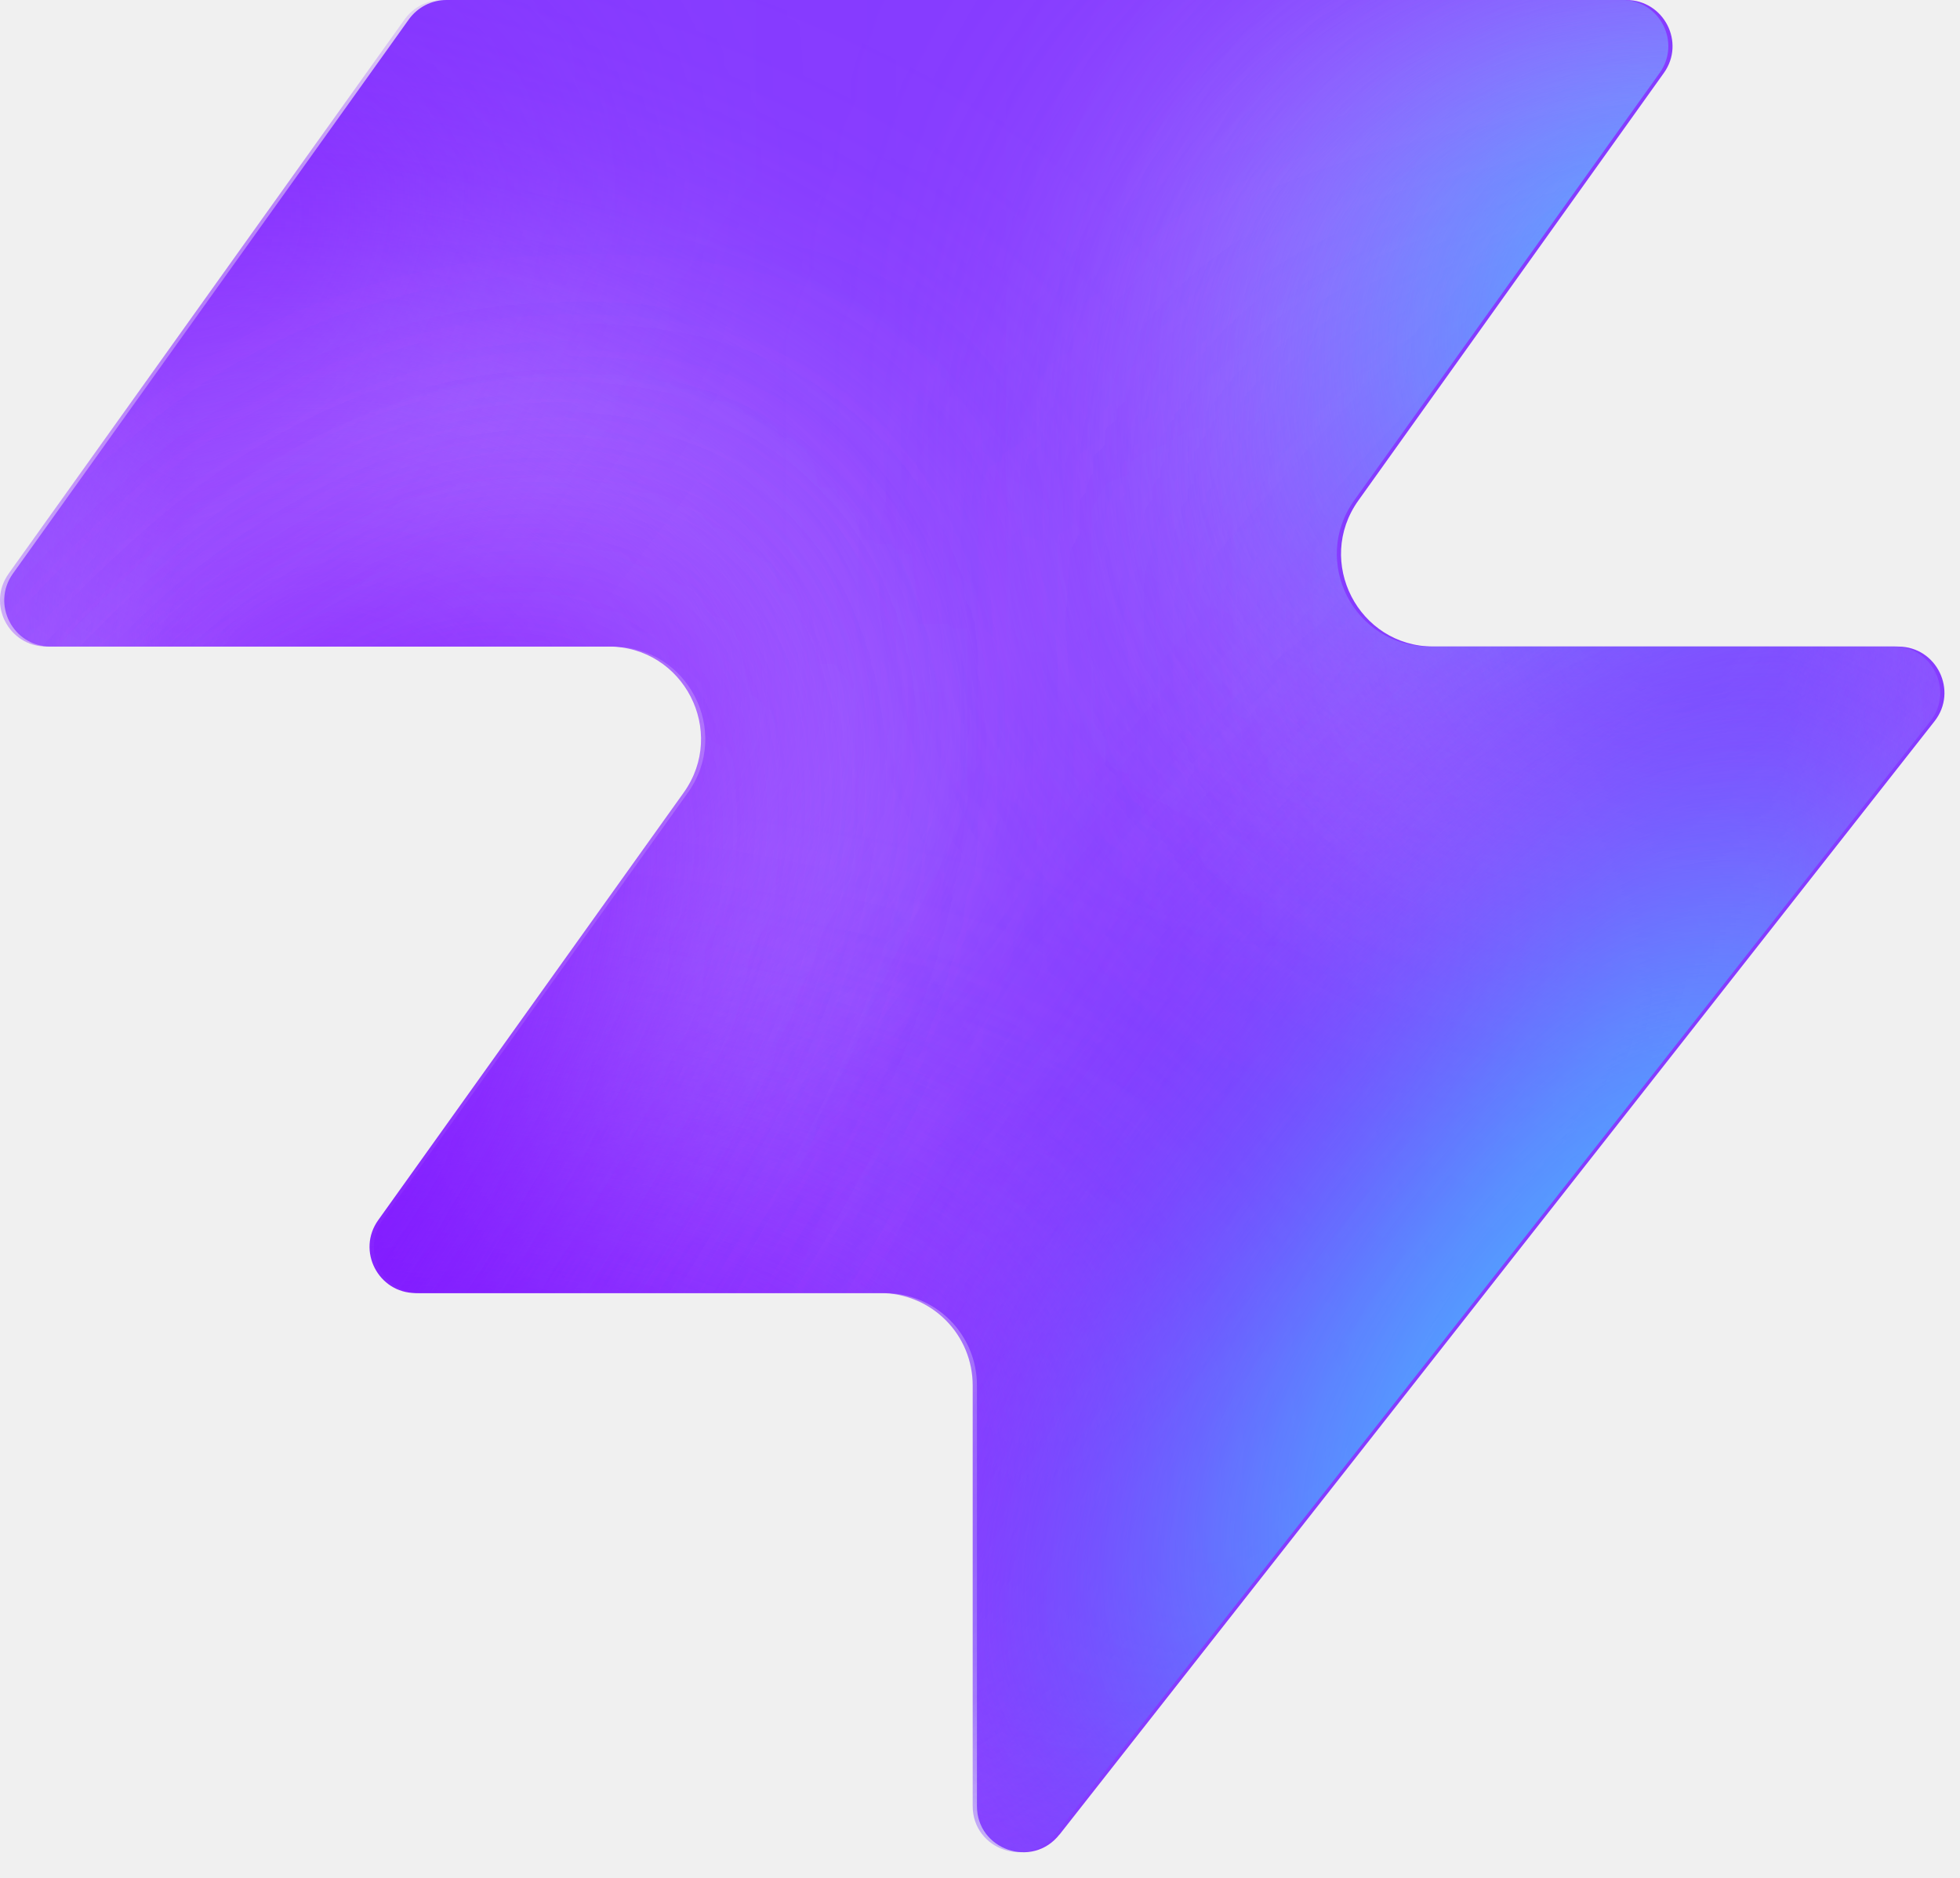
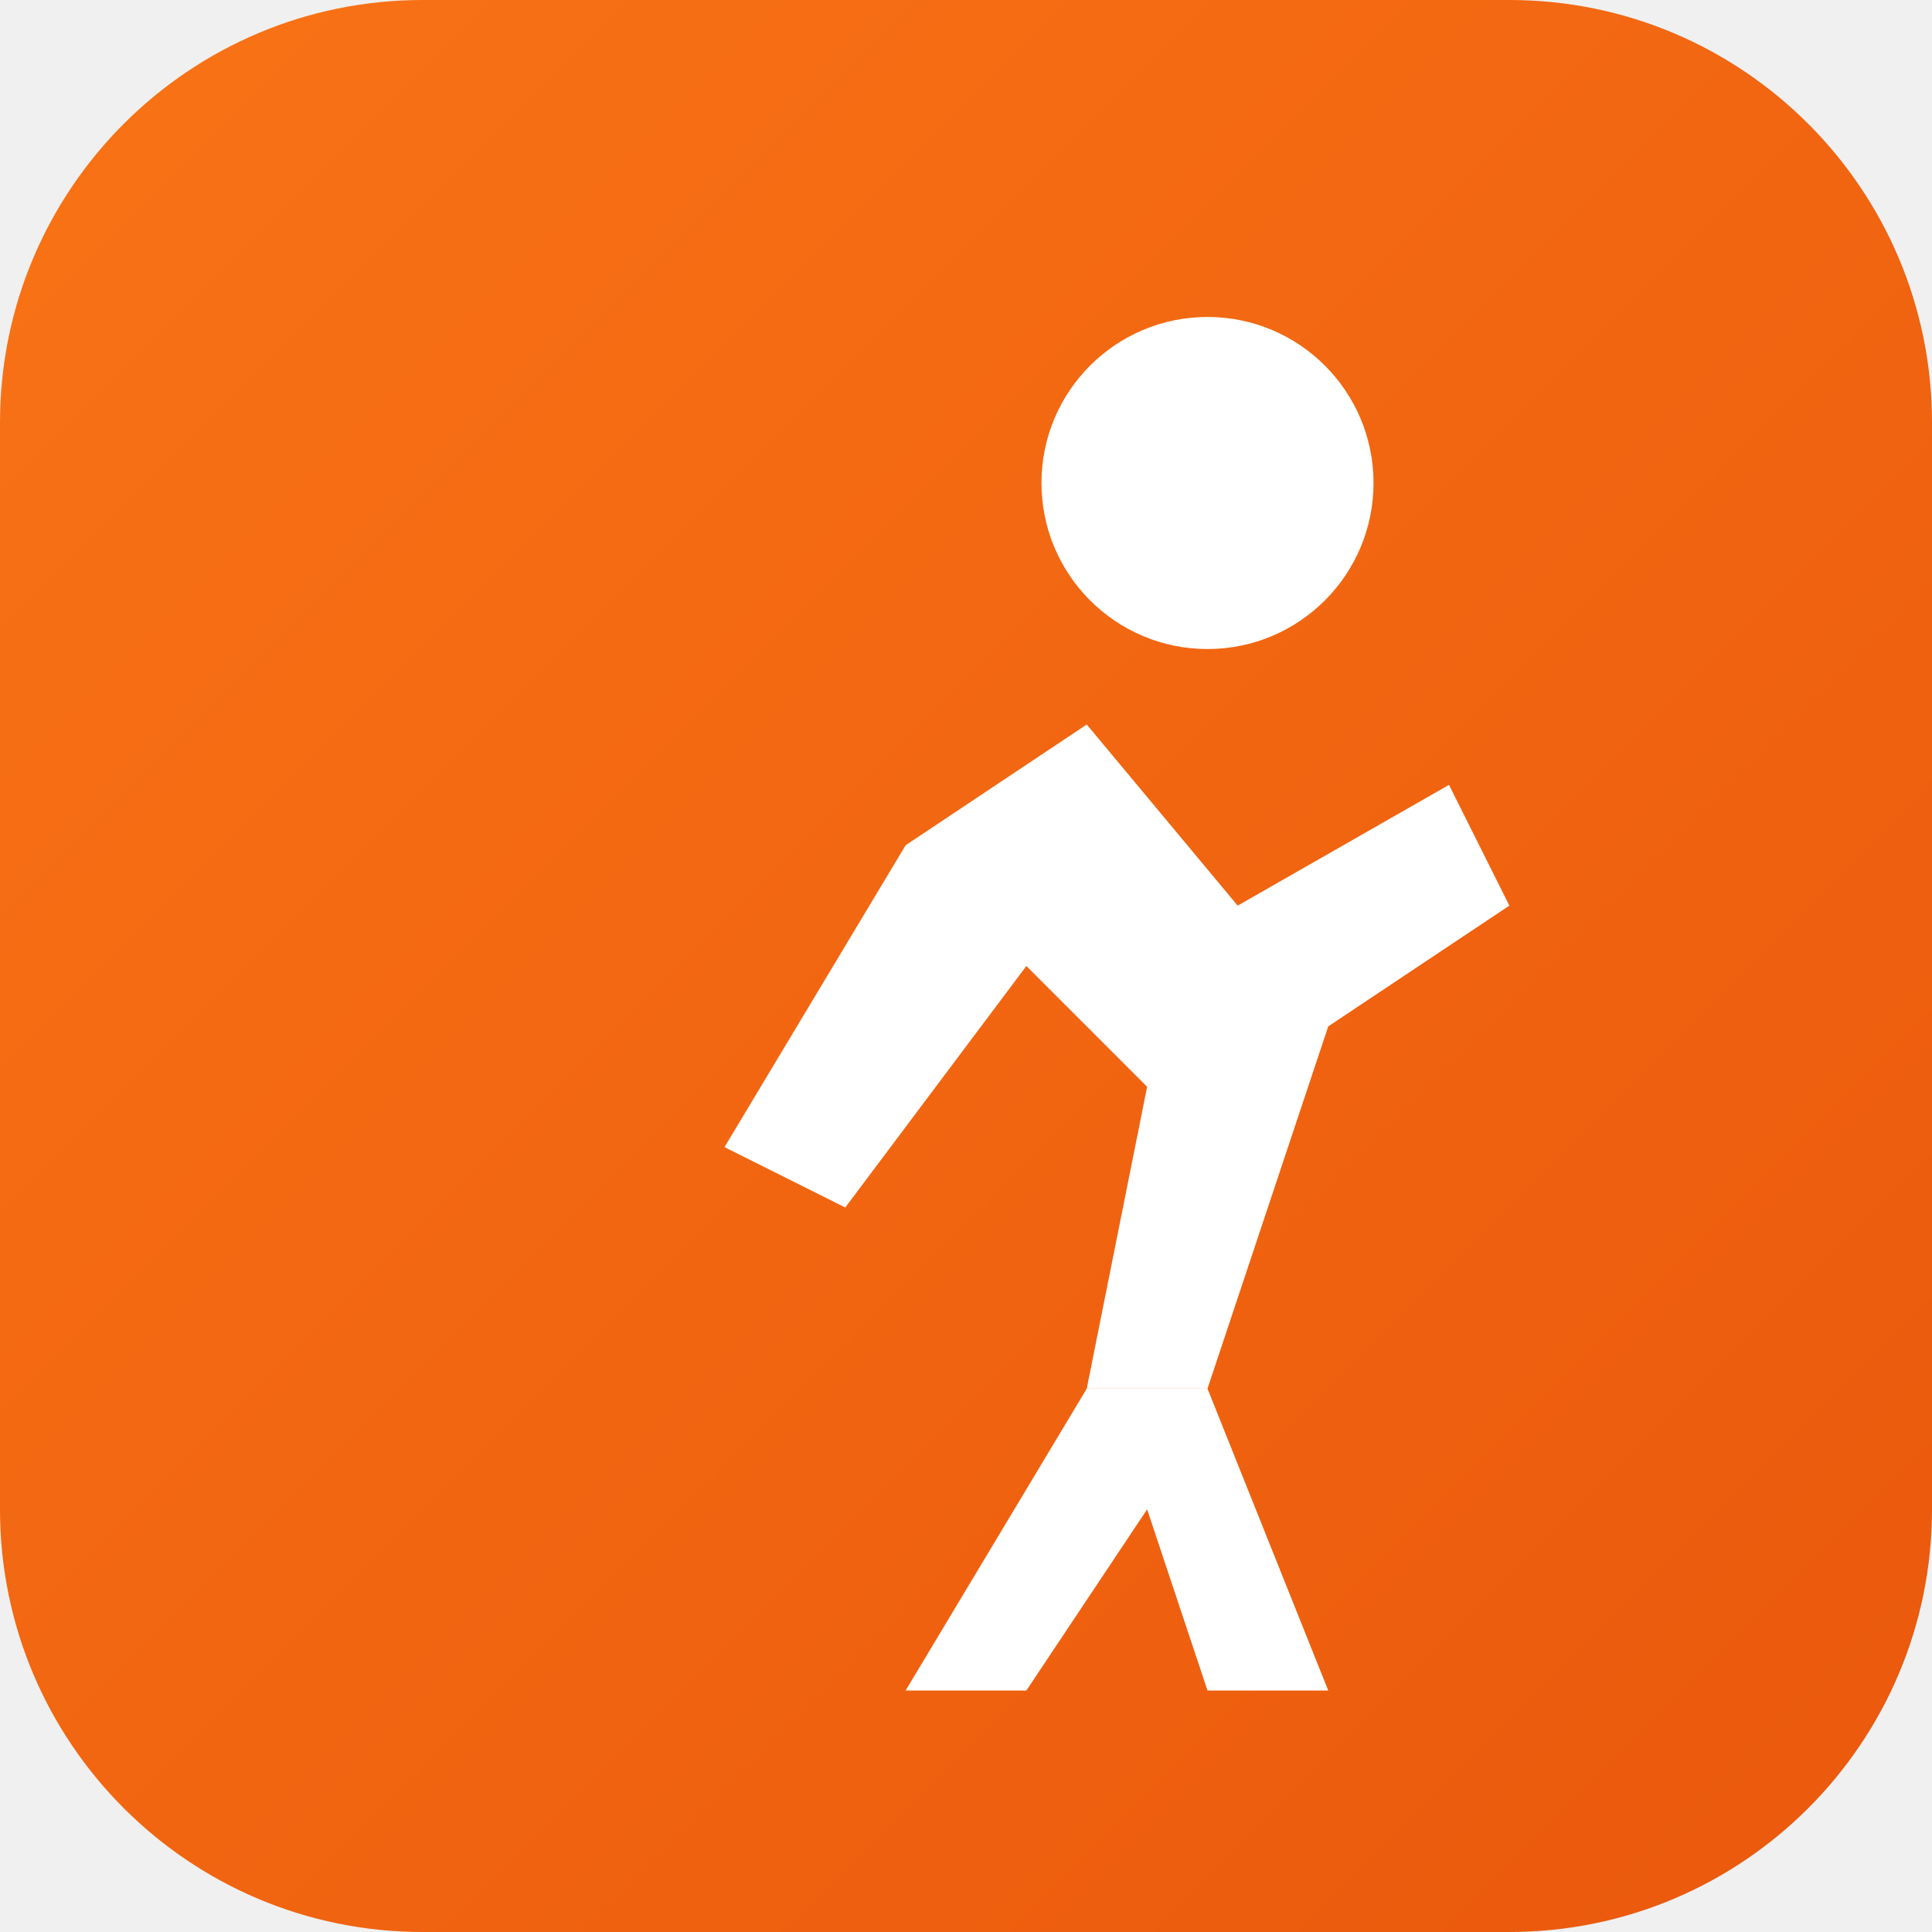
- <svg xmlns="http://www.w3.org/2000/svg" width="48" height="46" fill="none" viewBox="0 0 48 46">
-   <path fill="#863bff" d="M25.946 44.938c-.664.845-2.021.375-2.021-.698V33.937a2.26 2.26 0 0 0-2.262-2.262H10.287c-.92 0-1.456-1.04-.92-1.788l7.48-10.471c1.07-1.497 0-3.578-1.842-3.578H1.237c-.92 0-1.456-1.04-.92-1.788L10.013.474c.214-.297.556-.474.92-.474h28.894c.92 0 1.456 1.04.92 1.788l-7.48 10.471c-1.07 1.498 0 3.579 1.842 3.579h11.377c.943 0 1.473 1.088.89 1.83L25.947 44.94z" style="fill:#863bff;fill:color(display-p3 .525 .23 1);fill-opacity:1" />
-   <mask id="a" width="48" height="46" x="0" y="0" maskUnits="userSpaceOnUse" style="mask-type:alpha">
-     <path fill="#000" d="M25.842 44.938c-.664.844-2.021.375-2.021-.698V33.937a2.26 2.26 0 0 0-2.262-2.262H10.183c-.92 0-1.456-1.04-.92-1.788l7.48-10.471c1.07-1.498 0-3.579-1.842-3.579H1.133c-.92 0-1.456-1.04-.92-1.787L9.91.473c.214-.297.556-.474.92-.474h28.894c.92 0 1.456 1.04.92 1.788l-7.48 10.471c-1.07 1.498 0 3.578 1.842 3.578h11.377c.943 0 1.473 1.088.89 1.832L25.843 44.94z" style="fill:#000;fill-opacity:1" />
-   </mask>
-   <g mask="url(#a)">
-     <g filter="url(#b)">
-       <ellipse cx="5.508" cy="14.704" fill="#ede6ff" rx="5.508" ry="14.704" style="fill:#ede6ff;fill:color(display-p3 .927 .903 1);fill-opacity:1" transform="matrix(.00324 1 1 -.00324 -4.47 31.516)" />
-     </g>
-     <g filter="url(#c)">
-       <ellipse cx="10.399" cy="29.851" fill="#ede6ff" rx="10.399" ry="29.851" style="fill:#ede6ff;fill:color(display-p3 .927 .903 1);fill-opacity:1" transform="matrix(.00324 1 1 -.00324 -39.328 7.883)" />
-     </g>
-     <g filter="url(#d)">
-       <ellipse cx="5.508" cy="30.487" fill="#7e14ff" rx="5.508" ry="30.487" style="fill:#7e14ff;fill:color(display-p3 .492 .077 1);fill-opacity:1" transform="rotate(89.814 -25.913 -14.639)scale(1 -1)" />
-     </g>
-     <g filter="url(#e)">
-       <ellipse cx="5.508" cy="30.599" fill="#7e14ff" rx="5.508" ry="30.599" style="fill:#7e14ff;fill:color(display-p3 .492 .077 1);fill-opacity:1" transform="rotate(89.814 -32.644 -3.334)scale(1 -1)" />
-     </g>
-     <g filter="url(#f)">
-       <ellipse cx="5.508" cy="30.599" fill="#7e14ff" rx="5.508" ry="30.599" style="fill:#7e14ff;fill:color(display-p3 .492 .077 1);fill-opacity:1" transform="matrix(.00324 1 1 -.00324 -34.34 30.47)" />
-     </g>
-     <g filter="url(#g)">
-       <ellipse cx="14.072" cy="22.078" fill="#ede6ff" rx="14.072" ry="22.078" style="fill:#ede6ff;fill:color(display-p3 .927 .903 1);fill-opacity:1" transform="rotate(93.35 24.506 48.493)scale(-1 1)" />
-     </g>
-     <g filter="url(#h)">
-       <ellipse cx="3.47" cy="21.501" fill="#7e14ff" rx="3.47" ry="21.501" style="fill:#7e14ff;fill:color(display-p3 .492 .077 1);fill-opacity:1" transform="rotate(89.009 28.708 47.59)scale(-1 1)" />
-     </g>
-     <g filter="url(#i)">
-       <ellipse cx="3.47" cy="21.501" fill="#7e14ff" rx="3.47" ry="21.501" style="fill:#7e14ff;fill:color(display-p3 .492 .077 1);fill-opacity:1" transform="rotate(89.009 28.708 47.59)scale(-1 1)" />
-     </g>
-     <g filter="url(#j)">
-       <ellipse cx=".387" cy="8.972" fill="#7e14ff" rx="4.407" ry="29.108" style="fill:#7e14ff;fill:color(display-p3 .492 .077 1);fill-opacity:1" transform="rotate(39.51 .387 8.972)" />
-     </g>
-     <g filter="url(#k)">
-       <ellipse cx="47.523" cy="-6.092" fill="#7e14ff" rx="4.407" ry="29.108" style="fill:#7e14ff;fill:color(display-p3 .492 .077 1);fill-opacity:1" transform="rotate(37.892 47.523 -6.092)" />
-     </g>
-     <g filter="url(#l)">
-       <ellipse cx="41.412" cy="6.333" fill="#47bfff" rx="5.971" ry="9.665" style="fill:#47bfff;fill:color(display-p3 .28 .748 1);fill-opacity:1" transform="rotate(37.892 41.412 6.333)" />
-     </g>
-     <g filter="url(#m)">
-       <ellipse cx="-1.879" cy="38.332" fill="#7e14ff" rx="4.407" ry="29.108" style="fill:#7e14ff;fill:color(display-p3 .492 .077 1);fill-opacity:1" transform="rotate(37.892 -1.88 38.332)" />
-     </g>
-     <g filter="url(#n)">
-       <ellipse cx="-1.879" cy="38.332" fill="#7e14ff" rx="4.407" ry="29.108" style="fill:#7e14ff;fill:color(display-p3 .492 .077 1);fill-opacity:1" transform="rotate(37.892 -1.88 38.332)" />
-     </g>
-     <g filter="url(#o)">
-       <ellipse cx="35.651" cy="29.907" fill="#7e14ff" rx="4.407" ry="29.108" style="fill:#7e14ff;fill:color(display-p3 .492 .077 1);fill-opacity:1" transform="rotate(37.892 35.651 29.907)" />
-     </g>
-     <g filter="url(#p)">
-       <ellipse cx="38.418" cy="32.4" fill="#47bfff" rx="5.971" ry="15.297" style="fill:#47bfff;fill:color(display-p3 .28 .748 1);fill-opacity:1" transform="rotate(37.892 38.418 32.4)" />
-     </g>
+ <svg xmlns="http://www.w3.org/2000/svg" viewBox="0 0 64 64">
+   <defs>
+     <linearGradient id="bg" x1="0%" y1="0%" x2="100%" y2="100%">
+       <stop offset="0%" style="stop-color:#f97316" />
+       <stop offset="100%" style="stop-color:#ea580c" />
+     </linearGradient>
+   </defs>
+   <rect width="64" height="64" rx="14" fill="url(#bg)" />
+   <g transform="translate(12, 8)" fill="white">
+     <circle cx="28" cy="8" r="5.5" />
+     <path d="M18,20 L24,16 L29,22 L36,18 L38,22 L32,26 L28,38 L24,38 L26,28 L22,24 L16,32 L12,30 L18,20Z" fill-rule="evenodd" />
+     <path d="M28,38 L32,48 L28,48 L26,42 L22,48 L18,48 L24,38Z" />
  </g>
-   <defs>
-     <filter id="b" width="60.045" height="41.654" x="-19.77" y="16.149" color-interpolation-filters="sRGB" filterUnits="userSpaceOnUse">
-       <feFlood flood-opacity="0" result="BackgroundImageFix" />
-       <feBlend in="SourceGraphic" in2="BackgroundImageFix" result="shape" />
-       <feGaussianBlur result="effect1_foregroundBlur_2002_17158" stdDeviation="7.659" />
-     </filter>
-     <filter id="c" width="90.34" height="51.437" x="-54.613" y="-7.533" color-interpolation-filters="sRGB" filterUnits="userSpaceOnUse">
-       <feFlood flood-opacity="0" result="BackgroundImageFix" />
-       <feBlend in="SourceGraphic" in2="BackgroundImageFix" result="shape" />
-       <feGaussianBlur result="effect1_foregroundBlur_2002_17158" stdDeviation="7.659" />
-     </filter>
-     <filter id="d" width="79.355" height="29.4" x="-49.64" y="2.03" color-interpolation-filters="sRGB" filterUnits="userSpaceOnUse">
-       <feFlood flood-opacity="0" result="BackgroundImageFix" />
-       <feBlend in="SourceGraphic" in2="BackgroundImageFix" result="shape" />
-       <feGaussianBlur result="effect1_foregroundBlur_2002_17158" stdDeviation="4.596" />
-     </filter>
-     <filter id="e" width="79.579" height="29.4" x="-45.045" y="20.029" color-interpolation-filters="sRGB" filterUnits="userSpaceOnUse">
-       <feFlood flood-opacity="0" result="BackgroundImageFix" />
-       <feBlend in="SourceGraphic" in2="BackgroundImageFix" result="shape" />
-       <feGaussianBlur result="effect1_foregroundBlur_2002_17158" stdDeviation="4.596" />
-     </filter>
-     <filter id="f" width="79.579" height="29.4" x="-43.513" y="21.178" color-interpolation-filters="sRGB" filterUnits="userSpaceOnUse">
-       <feFlood flood-opacity="0" result="BackgroundImageFix" />
-       <feBlend in="SourceGraphic" in2="BackgroundImageFix" result="shape" />
-       <feGaussianBlur result="effect1_foregroundBlur_2002_17158" stdDeviation="4.596" />
-     </filter>
-     <filter id="g" width="74.749" height="58.852" x="15.756" y="-17.901" color-interpolation-filters="sRGB" filterUnits="userSpaceOnUse">
-       <feFlood flood-opacity="0" result="BackgroundImageFix" />
-       <feBlend in="SourceGraphic" in2="BackgroundImageFix" result="shape" />
-       <feGaussianBlur result="effect1_foregroundBlur_2002_17158" stdDeviation="7.659" />
-     </filter>
-     <filter id="h" width="61.377" height="25.362" x="23.548" y="2.284" color-interpolation-filters="sRGB" filterUnits="userSpaceOnUse">
-       <feFlood flood-opacity="0" result="BackgroundImageFix" />
-       <feBlend in="SourceGraphic" in2="BackgroundImageFix" result="shape" />
-       <feGaussianBlur result="effect1_foregroundBlur_2002_17158" stdDeviation="4.596" />
-     </filter>
-     <filter id="i" width="61.377" height="25.362" x="23.548" y="2.284" color-interpolation-filters="sRGB" filterUnits="userSpaceOnUse">
-       <feFlood flood-opacity="0" result="BackgroundImageFix" />
-       <feBlend in="SourceGraphic" in2="BackgroundImageFix" result="shape" />
-       <feGaussianBlur result="effect1_foregroundBlur_2002_17158" stdDeviation="4.596" />
-     </filter>
-     <filter id="j" width="56.045" height="63.649" x="-27.636" y="-22.853" color-interpolation-filters="sRGB" filterUnits="userSpaceOnUse">
-       <feFlood flood-opacity="0" result="BackgroundImageFix" />
-       <feBlend in="SourceGraphic" in2="BackgroundImageFix" result="shape" />
-       <feGaussianBlur result="effect1_foregroundBlur_2002_17158" stdDeviation="4.596" />
-     </filter>
-     <filter id="k" width="54.814" height="64.646" x="20.116" y="-38.415" color-interpolation-filters="sRGB" filterUnits="userSpaceOnUse">
-       <feFlood flood-opacity="0" result="BackgroundImageFix" />
-       <feBlend in="SourceGraphic" in2="BackgroundImageFix" result="shape" />
-       <feGaussianBlur result="effect1_foregroundBlur_2002_17158" stdDeviation="4.596" />
-     </filter>
-     <filter id="l" width="33.541" height="35.313" x="24.641" y="-11.323" color-interpolation-filters="sRGB" filterUnits="userSpaceOnUse">
-       <feFlood flood-opacity="0" result="BackgroundImageFix" />
-       <feBlend in="SourceGraphic" in2="BackgroundImageFix" result="shape" />
-       <feGaussianBlur result="effect1_foregroundBlur_2002_17158" stdDeviation="4.596" />
-     </filter>
-     <filter id="m" width="54.814" height="64.646" x="-29.286" y="6.009" color-interpolation-filters="sRGB" filterUnits="userSpaceOnUse">
-       <feFlood flood-opacity="0" result="BackgroundImageFix" />
-       <feBlend in="SourceGraphic" in2="BackgroundImageFix" result="shape" />
-       <feGaussianBlur result="effect1_foregroundBlur_2002_17158" stdDeviation="4.596" />
-     </filter>
-     <filter id="n" width="54.814" height="64.646" x="-29.286" y="6.009" color-interpolation-filters="sRGB" filterUnits="userSpaceOnUse">
-       <feFlood flood-opacity="0" result="BackgroundImageFix" />
-       <feBlend in="SourceGraphic" in2="BackgroundImageFix" result="shape" />
-       <feGaussianBlur result="effect1_foregroundBlur_2002_17158" stdDeviation="4.596" />
-     </filter>
-     <filter id="o" width="54.814" height="64.646" x="8.244" y="-2.416" color-interpolation-filters="sRGB" filterUnits="userSpaceOnUse">
-       <feFlood flood-opacity="0" result="BackgroundImageFix" />
-       <feBlend in="SourceGraphic" in2="BackgroundImageFix" result="shape" />
-       <feGaussianBlur result="effect1_foregroundBlur_2002_17158" stdDeviation="4.596" />
-     </filter>
-     <filter id="p" width="39.409" height="43.623" x="18.713" y="10.588" color-interpolation-filters="sRGB" filterUnits="userSpaceOnUse">
-       <feFlood flood-opacity="0" result="BackgroundImageFix" />
-       <feBlend in="SourceGraphic" in2="BackgroundImageFix" result="shape" />
-       <feGaussianBlur result="effect1_foregroundBlur_2002_17158" stdDeviation="4.596" />
-     </filter>
-   </defs>
</svg>
